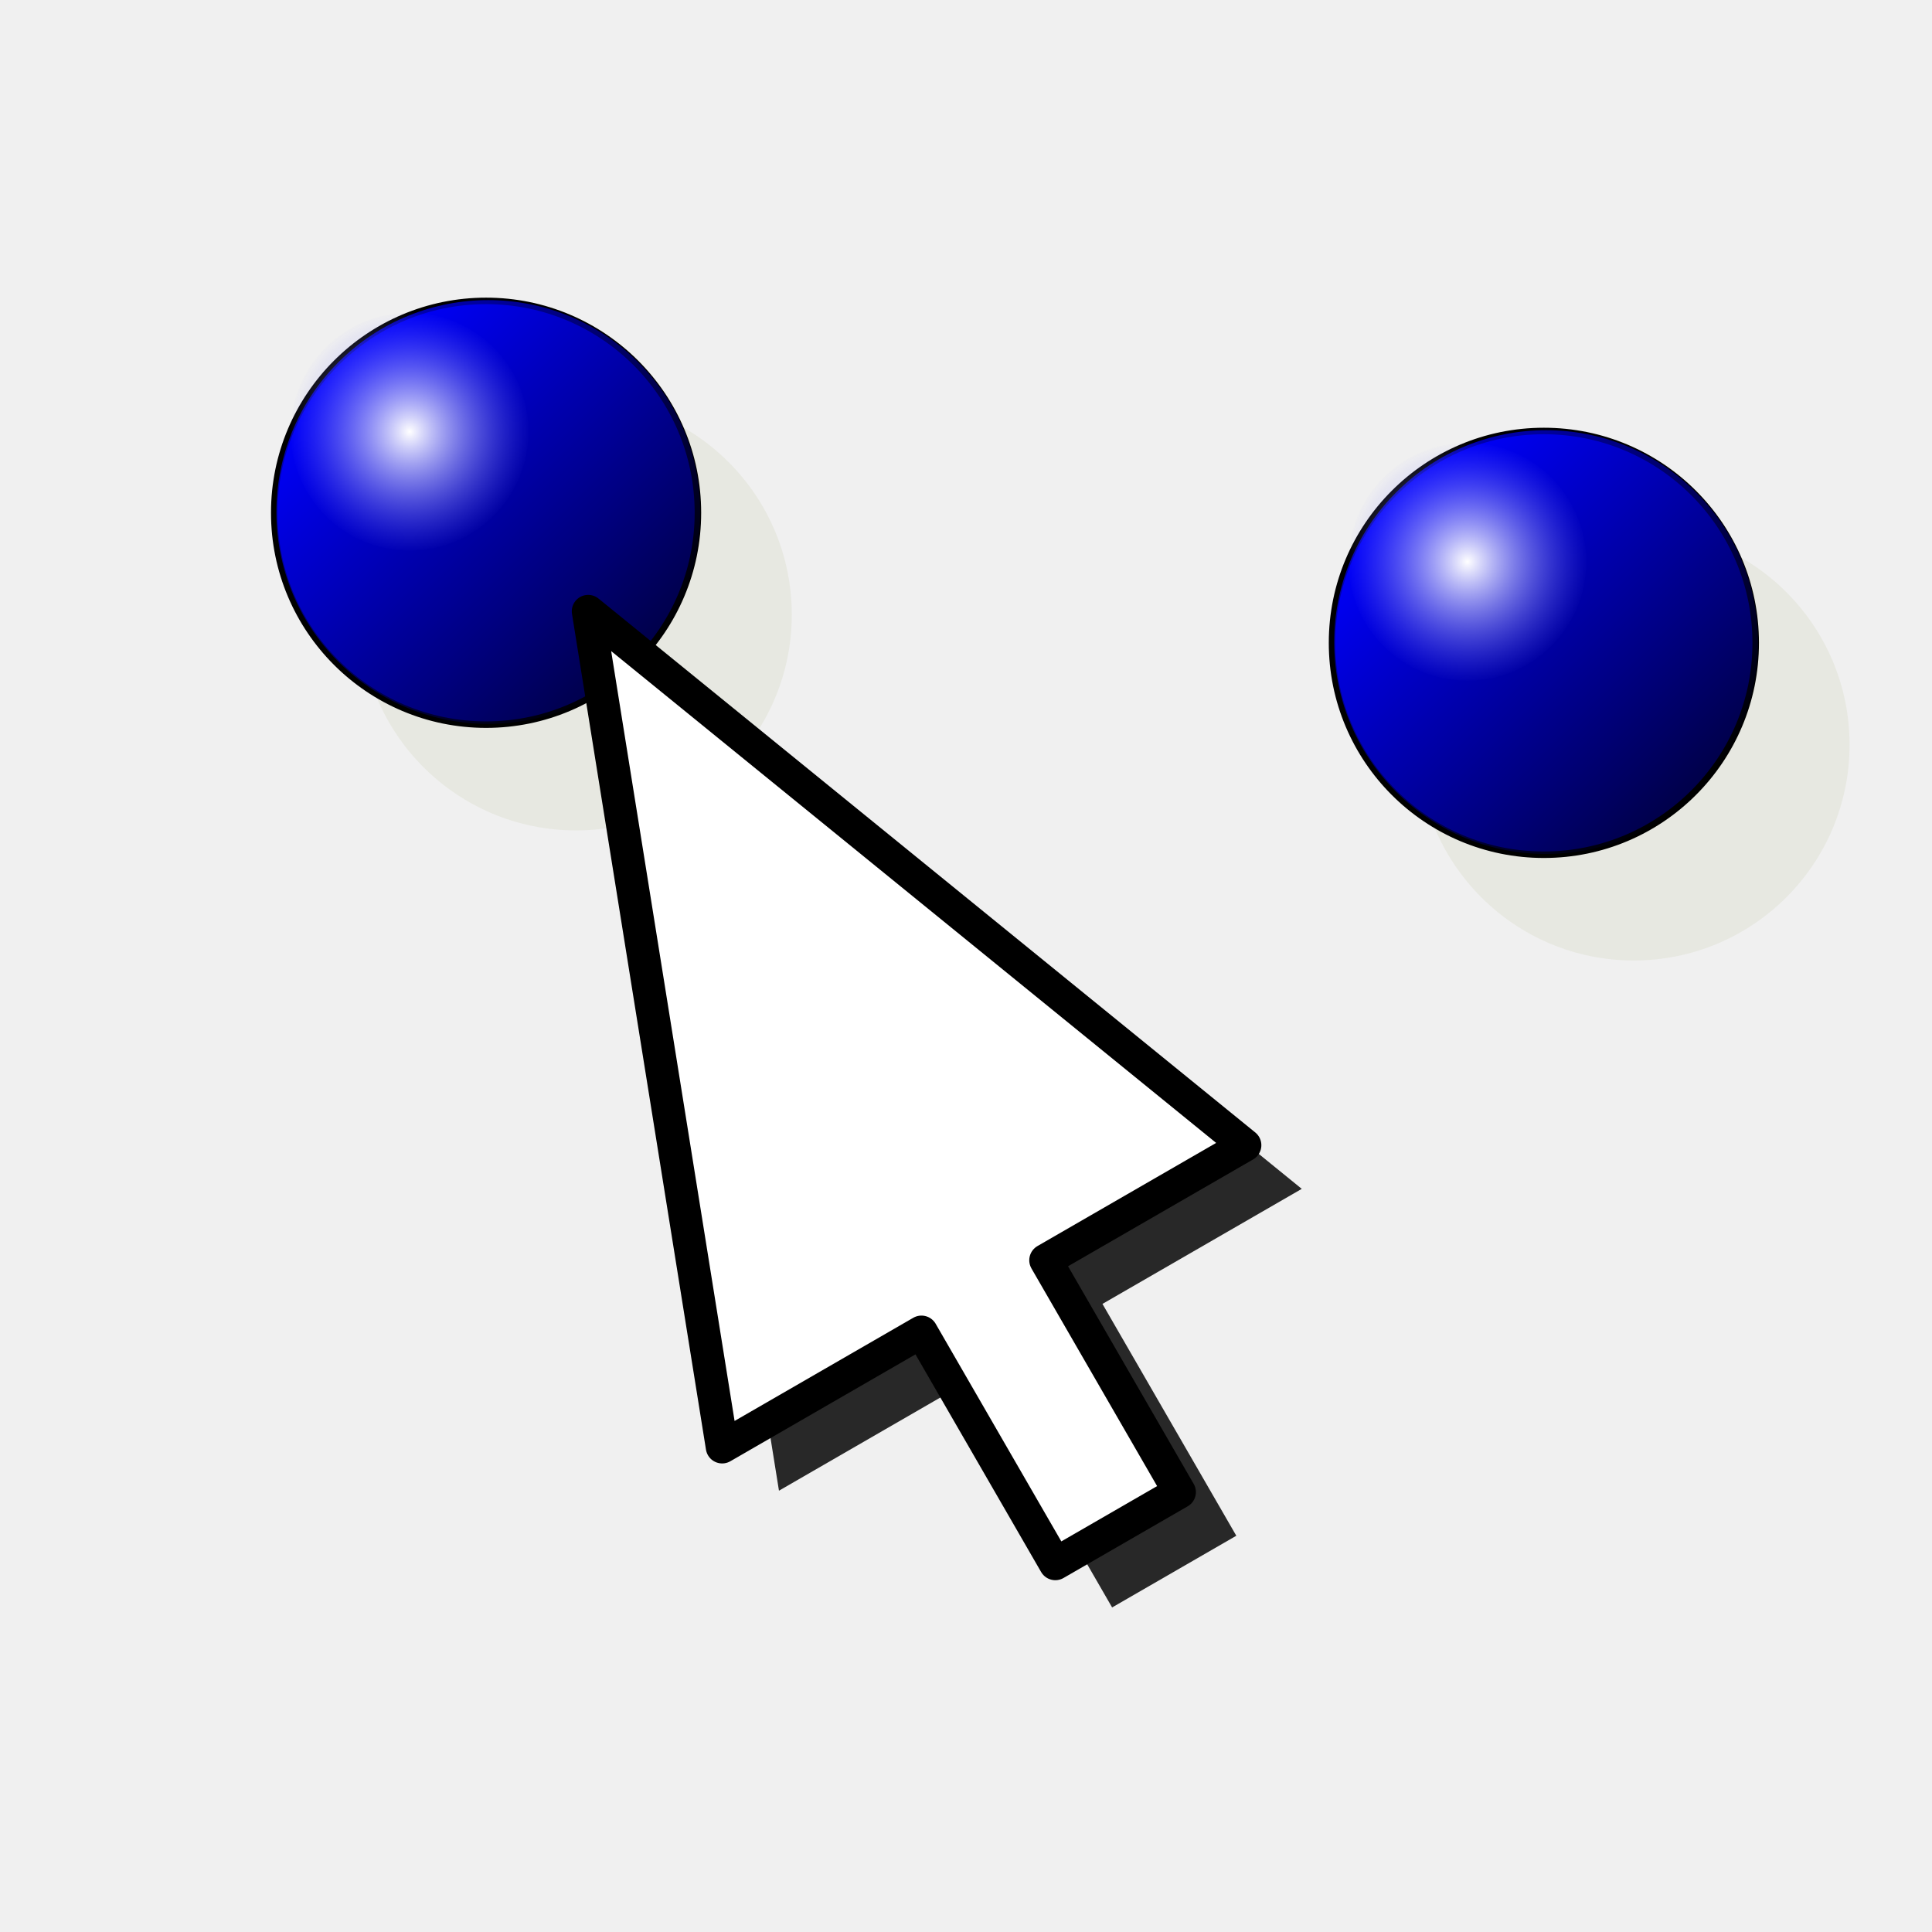
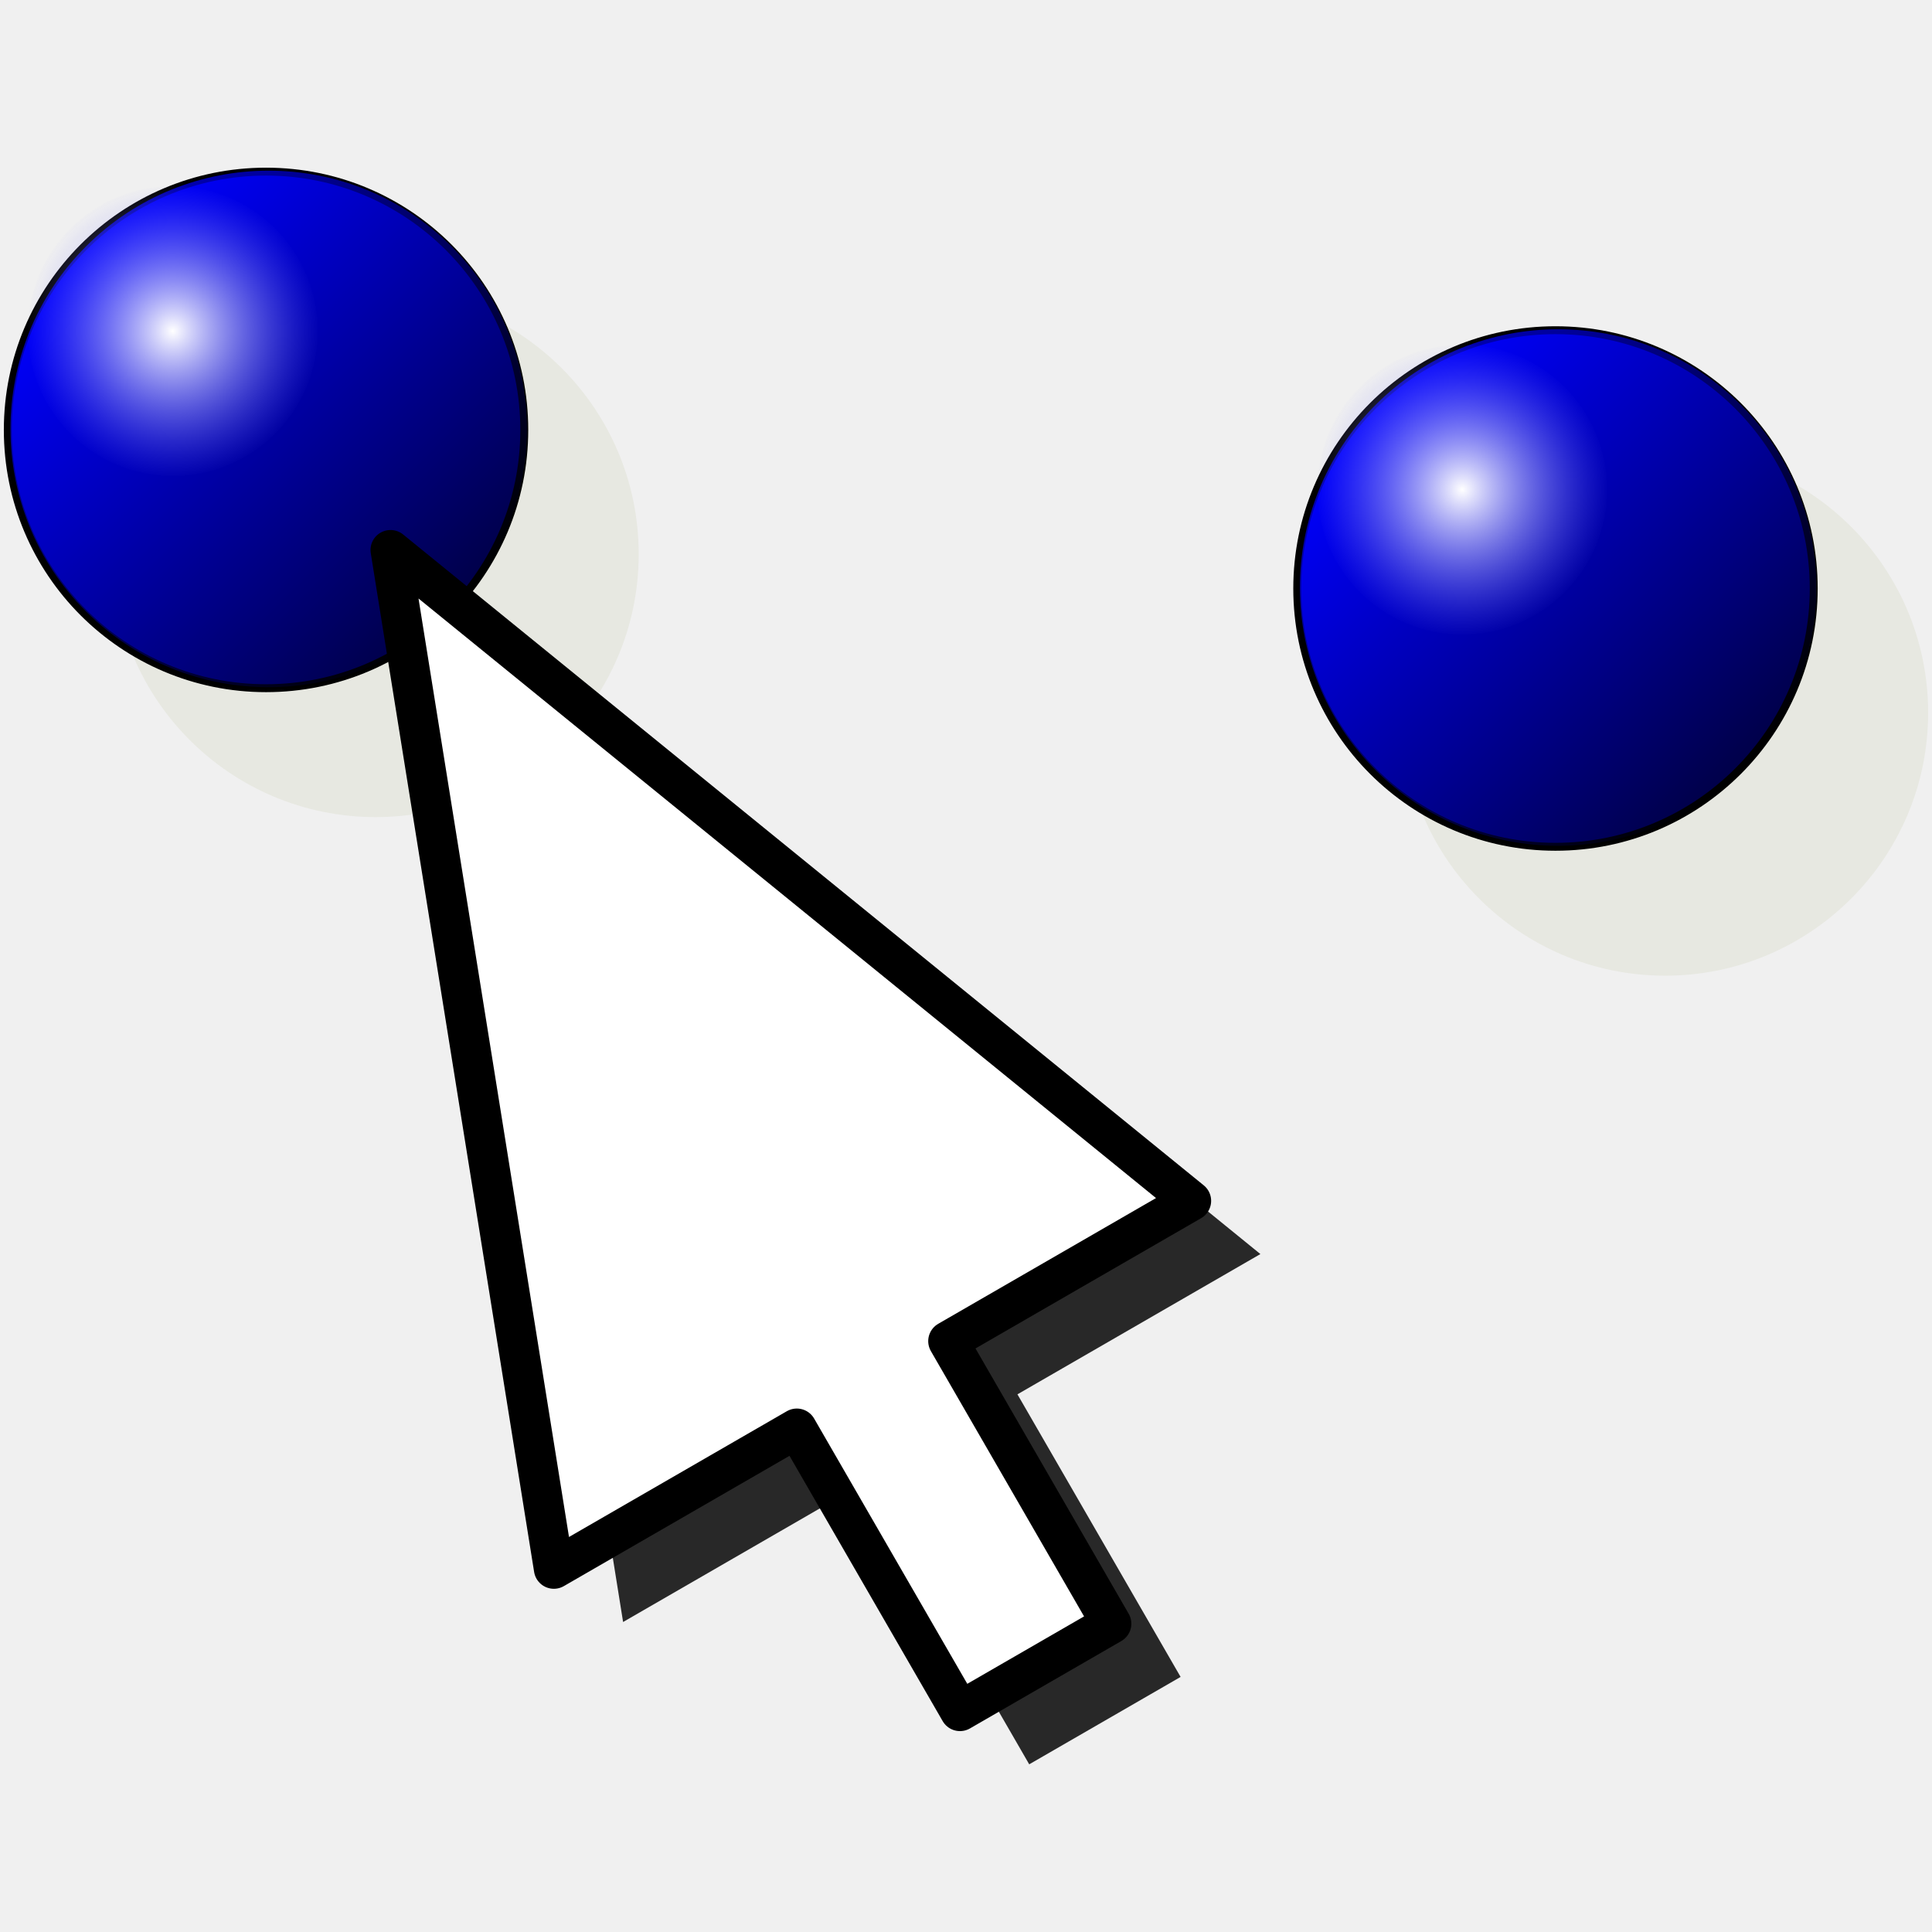
<svg xmlns="http://www.w3.org/2000/svg" xmlns:xlink="http://www.w3.org/1999/xlink" version="1.0" width="100" height="100" id="svg2">
  <defs id="defs4">
    <linearGradient id="linearGradient3384">
      <stop style="stop-color:#0000ff;stop-opacity:1;" offset="0" id="stop3386" />
      <stop style="stop-color:#000000;stop-opacity:1" offset="1" id="stop3388" />
    </linearGradient>
    <linearGradient id="linearGradient3252">
      <stop style="stop-color:#ffffff;stop-opacity:1" offset="0" id="stop3254" />
      <stop style="stop-color:#7f7fff;stop-opacity:0;" offset="1" id="stop3256" />
    </linearGradient>
    <linearGradient xlink:href="#linearGradient3384" id="linearGradient2233" gradientUnits="userSpaceOnUse" gradientTransform="matrix(0.2377304,0.2377304,-0.2377304,0.2377304,39.71105,40.88775)" x1="25.398" y1="63.346" x2="90.625" y2="63.346" />
    <radialGradient xlink:href="#linearGradient3252" id="radialGradient2235" gradientUnits="userSpaceOnUse" gradientTransform="matrix(0.1887019,0,0,0.1887019,23.42353,53.62819)" cx="58.012" cy="63.346" fx="58.012" fy="63.346" r="33.113" />
    <linearGradient xlink:href="#linearGradient3384" id="linearGradient2988" gradientUnits="userSpaceOnUse" gradientTransform="matrix(0.2377304,0.2377304,-0.2377304,0.2377304,39.71105,40.88775)" x1="25.398" y1="63.346" x2="90.625" y2="63.346" />
    <radialGradient xlink:href="#linearGradient3252" id="radialGradient2990" gradientUnits="userSpaceOnUse" gradientTransform="matrix(0.1887019,0,0,0.1887019,23.42353,53.62819)" cx="58.012" cy="63.346" fx="58.012" fy="63.346" r="33.113" />
+     <linearGradient xlink:href="#linearGradient3384" id="linearGradient3156" gradientUnits="userSpaceOnUse" gradientTransform="matrix(0.2377304,0.2377304,-0.2377304,0.2377304,39.71105,40.88775)" x1="25.398" y1="63.346" x2="90.625" y2="63.346" />
+     <radialGradient xlink:href="#linearGradient3252" id="radialGradient3158" gradientUnits="userSpaceOnUse" gradientTransform="matrix(0.1887019,0,0,0.1887019,23.42353,53.62819)" cx="58.012" cy="63.346" fx="58.012" fy="63.346" r="33.113" />
+     <linearGradient xlink:href="#linearGradient3384" id="linearGradient3160" gradientUnits="userSpaceOnUse" gradientTransform="matrix(0.2377304,0.2377304,-0.2377304,0.2377304,39.71105,40.88775)" x1="25.398" y1="63.346" x2="90.625" y2="63.346" />
+     <radialGradient xlink:href="#linearGradient3252" id="radialGradient3162" gradientUnits="userSpaceOnUse" gradientTransform="matrix(0.1887019,0,0,0.1887019,23.42353,53.62819)" cx="58.012" cy="63.346" fx="58.012" fy="63.346" r="33.113" />
  </defs>
-   <g id="g2226" transform="translate(-47.91009,-5.483685)">
-     <path style="fill:#e7e8e1;fill-opacity:1;fill-rule:evenodd;stroke:none;stroke-width:1px;stroke-linecap:butt;stroke-linejoin:miter;stroke-opacity:1" id="path2199" d="M 122.484 47.271 A 16.939 16.939 0 1 1  88.606,47.271 A 16.939 16.939 0 1 1  122.484 47.271 z" transform="matrix(0.659236,0,0,0.659236,8.146606,6.135751)" />
-     <g id="g2203" transform="translate(34.74013,-37.75419)">
-       <path d="M 49.294,69.779 C 49.295,75.835 44.386,80.745 38.329,80.745 C 32.273,80.745 27.363,75.835 27.365,69.779 C 27.363,63.722 32.273,58.812 38.329,58.812 C 44.386,58.812 49.295,63.722 49.294,69.779 L 49.294,69.779 z " style="fill:#0000ff;fill-opacity:1;fill-rule:evenodd;stroke:#000000;stroke-width:0.336px;stroke-linecap:butt;stroke-linejoin:miter;stroke-opacity:1" id="path2205" />
-       <path d="M 46.196,77.491 C 41.914,81.775 34.971,81.775 30.688,77.493 C 26.406,73.21 26.406,66.267 30.69,61.985 C 34.971,57.702 41.915,57.701 46.198,61.984 C 50.48,66.266 50.479,73.21 46.196,77.491 L 46.196,77.491 z " style="opacity:0.717;fill:url(#linearGradient2233);fill-opacity:1;fill-rule:evenodd;stroke:none;stroke-width:1px;stroke-linecap:butt;stroke-linejoin:miter;stroke-opacity:1" id="path2207" />
-       <path d="M 40.525,65.582 C 40.525,68.981 37.77,71.737 34.37,71.737 C 30.971,71.737 28.216,68.981 28.216,65.582 C 28.216,62.182 30.971,59.426 34.37,59.426 C 37.77,59.426 40.525,62.182 40.525,65.582 L 40.525,65.582 z " style="fill:url(#radialGradient2235);fill-opacity:1;fill-rule:evenodd;stroke:none;stroke-width:1px;stroke-linecap:butt;stroke-linejoin:miter;stroke-opacity:1" id="path2209" />
+   <g id="g3140" transform="matrix(1.219004,0,0,1.219004,-16.89879,-10.10145)">
+     <g transform="translate(-47.91009,-5.483685)" id="g2226">
+       <path transform="matrix(0.659236,0,0,0.659236,8.146606,6.135751)" d="m 122.484,47.271 c 0,9.355 -7.584,16.939 -16.939,16.939 -9.355,0 -16.939,-7.584 -16.939,-16.939 0,-9.355 7.584,-16.939 16.939,-16.939 9.355,0 16.939,7.584 16.939,16.939 z" id="path2199" style="fill:#e7e8e1;fill-opacity:1;fill-rule:evenodd;stroke:none" />
+       <g transform="translate(34.74013,-37.75419)" id="g2203">
+         <path id="path2205" style="fill:#0000ff;fill-opacity:1;fill-rule:evenodd;stroke:#000000;stroke-width:0.336px;stroke-linecap:butt;stroke-linejoin:miter;stroke-opacity:1" d="m 49.294,69.779 c 0.001,6.056 -4.908,10.967 -10.965,10.967 -6.056,0 -10.966,-4.91 -10.965,-10.967 -0.001,-6.056 4.908,-10.967 10.965,-10.967 6.056,0 10.966,4.91 10.965,10.967 l 0,0 z" />
+         <path id="path2207" style="opacity:0.717;fill:url(#linearGradient3156);fill-opacity:1;fill-rule:evenodd;stroke:none" d="m 46.196,77.491 c -4.282,4.283 -11.225,4.284 -15.508,0.001 -4.283,-4.283 -4.282,-11.226 0.001,-15.508 4.282,-4.283 11.225,-4.284 15.508,-0.001 4.283,4.283 4.282,11.226 -0.001,15.508 l 0,0 z" />
+         <path id="path2209" style="fill:url(#radialGradient3158);fill-opacity:1;fill-rule:evenodd;stroke:none" d="m 40.525,65.582 c 5.95e-4,3.399 -2.755,6.155 -6.154,6.155 -3.399,0 -6.155,-2.756 -6.154,-6.155 -5.95e-4,-3.399 2.755,-6.155 6.154,-6.155 3.399,0 6.155,2.756 6.154,6.155 l 0,0 z" />
+       </g>
    </g>
+     <g transform="translate(6.840736,1.249741)" id="g2976">
+       <path transform="matrix(0.659236,0,0,0.659236,8.146606,6.135751)" d="m 122.484,47.271 c 0,9.355 -7.584,16.939 -16.939,16.939 -9.355,0 -16.939,-7.584 -16.939,-16.939 0,-9.355 7.584,-16.939 16.939,-16.939 9.355,0 16.939,7.584 16.939,16.939 z" id="path2978" style="fill:#e7e8e1;fill-opacity:1;fill-rule:evenodd;stroke:none" />
+       <g transform="translate(34.74013,-37.75419)" id="g2980">
+         <path id="path2982" style="fill:#0000ff;fill-opacity:1;fill-rule:evenodd;stroke:#000000;stroke-width:0.336px;stroke-linecap:butt;stroke-linejoin:miter;stroke-opacity:1" d="m 49.294,69.779 c 0.001,6.056 -4.908,10.967 -10.965,10.967 -6.056,0 -10.966,-4.91 -10.965,-10.967 -0.001,-6.056 4.908,-10.967 10.965,-10.967 6.056,0 10.966,4.91 10.965,10.967 l 0,0 z" />
+         <path id="path2984" style="opacity:0.717;fill:url(#linearGradient3160);fill-opacity:1;fill-rule:evenodd;stroke:none" d="m 46.196,77.491 c -4.282,4.283 -11.225,4.284 -15.508,0.001 -4.283,-4.283 -4.282,-11.226 0.001,-15.508 4.282,-4.283 11.225,-4.284 15.508,-0.001 4.283,4.283 4.282,11.226 -0.001,15.508 l 0,0 z" />
+         <path id="path2986" style="fill:url(#radialGradient3162);fill-opacity:1;fill-rule:evenodd;stroke:none" d="m 40.525,65.582 c 5.95e-4,3.399 -2.755,6.155 -6.154,6.155 -3.399,0 -6.155,-2.756 -6.154,-6.155 -5.95e-4,-3.399 2.755,-6.155 6.154,-6.155 3.399,0 6.155,2.756 6.154,6.155 l 0,0 z" />
+       </g>
+     </g>
+     <path id="path2375" d="m 33.384,33.899 6.936,43.259 10.316,-5.956 6.928,11.999 6.428,-3.711 -6.928,-11.999 10.316,-5.956 -33.995,-27.636 z" style="fill:#282828;fill-opacity:1;fill-rule:evenodd;stroke:none" />
+     <path id="path6783" d="m 30.444,31.64 6.936,43.259 10.316,-5.956 6.928,11.999 6.428,-3.711 -6.928,-11.999 10.316,-5.956 -33.995,-27.636 z" style="fill:#ffffff;fill-opacity:1;fill-rule:evenodd;stroke:#000000;stroke-width:1.697;stroke-linecap:round;stroke-linejoin:round;stroke-miterlimit:4;stroke-opacity:1;stroke-dashoffset:0" />
  </g>
-   <g id="g2976" transform="translate(6.840736,1.249741)">
-     <path style="fill:#e7e8e1;fill-opacity:1;fill-rule:evenodd;stroke:none;stroke-width:1px;stroke-linecap:butt;stroke-linejoin:miter;stroke-opacity:1" id="path2978" d="M 122.484 47.271 A 16.939 16.939 0 1 1  88.606,47.271 A 16.939 16.939 0 1 1  122.484 47.271 z" transform="matrix(0.659236,0,0,0.659236,8.146606,6.135751)" />
-     <g id="g2980" transform="translate(34.74013,-37.75419)">
-       <path d="M 49.294,69.779 C 49.295,75.835 44.386,80.745 38.329,80.745 C 32.273,80.745 27.363,75.835 27.365,69.779 C 27.363,63.722 32.273,58.812 38.329,58.812 C 44.386,58.812 49.295,63.722 49.294,69.779 L 49.294,69.779 z " style="fill:#0000ff;fill-opacity:1;fill-rule:evenodd;stroke:#000000;stroke-width:0.336px;stroke-linecap:butt;stroke-linejoin:miter;stroke-opacity:1" id="path2982" />
-       <path d="M 46.196,77.491 C 41.914,81.775 34.971,81.775 30.688,77.493 C 26.406,73.21 26.406,66.267 30.69,61.985 C 34.971,57.702 41.915,57.701 46.198,61.984 C 50.48,66.266 50.479,73.21 46.196,77.491 L 46.196,77.491 z " style="opacity:0.717;fill:url(#linearGradient2988);fill-opacity:1;fill-rule:evenodd;stroke:none;stroke-width:1px;stroke-linecap:butt;stroke-linejoin:miter;stroke-opacity:1" id="path2984" />
-       <path d="M 40.525,65.582 C 40.525,68.981 37.77,71.737 34.37,71.737 C 30.971,71.737 28.216,68.981 28.216,65.582 C 28.216,62.182 30.971,59.426 34.37,59.426 C 37.77,59.426 40.525,62.182 40.525,65.582 L 40.525,65.582 z " style="fill:url(#radialGradient2990);fill-opacity:1;fill-rule:evenodd;stroke:none;stroke-width:1px;stroke-linecap:butt;stroke-linejoin:miter;stroke-opacity:1" id="path2986" />
-     </g>
-   </g>
-   <path style="fill:#282828;fill-opacity:1;fill-rule:evenodd;stroke:none;stroke-width:1.697;stroke-linecap:round;stroke-linejoin:round;stroke-miterlimit:4;stroke-dashoffset:0;stroke-opacity:1" d="M 33.384,33.899 L 40.319,77.158 L 50.635,71.202 L 57.563,83.201 L 63.991,79.49 L 57.063,67.49 L 67.379,61.535 L 33.384,33.899 z " id="path2375" />
-   <path style="fill:#ffffff;fill-opacity:1;fill-rule:evenodd;stroke:#000000;stroke-width:1.697;stroke-linecap:round;stroke-linejoin:round;stroke-miterlimit:4;stroke-dashoffset:0;stroke-opacity:1" d="M 30.444,31.64 L 37.379,74.899 L 47.695,68.943 L 54.623,80.942 L 61.051,77.231 L 54.123,65.231 L 64.439,59.276 L 30.444,31.64 z " id="path6783" />
</svg>
